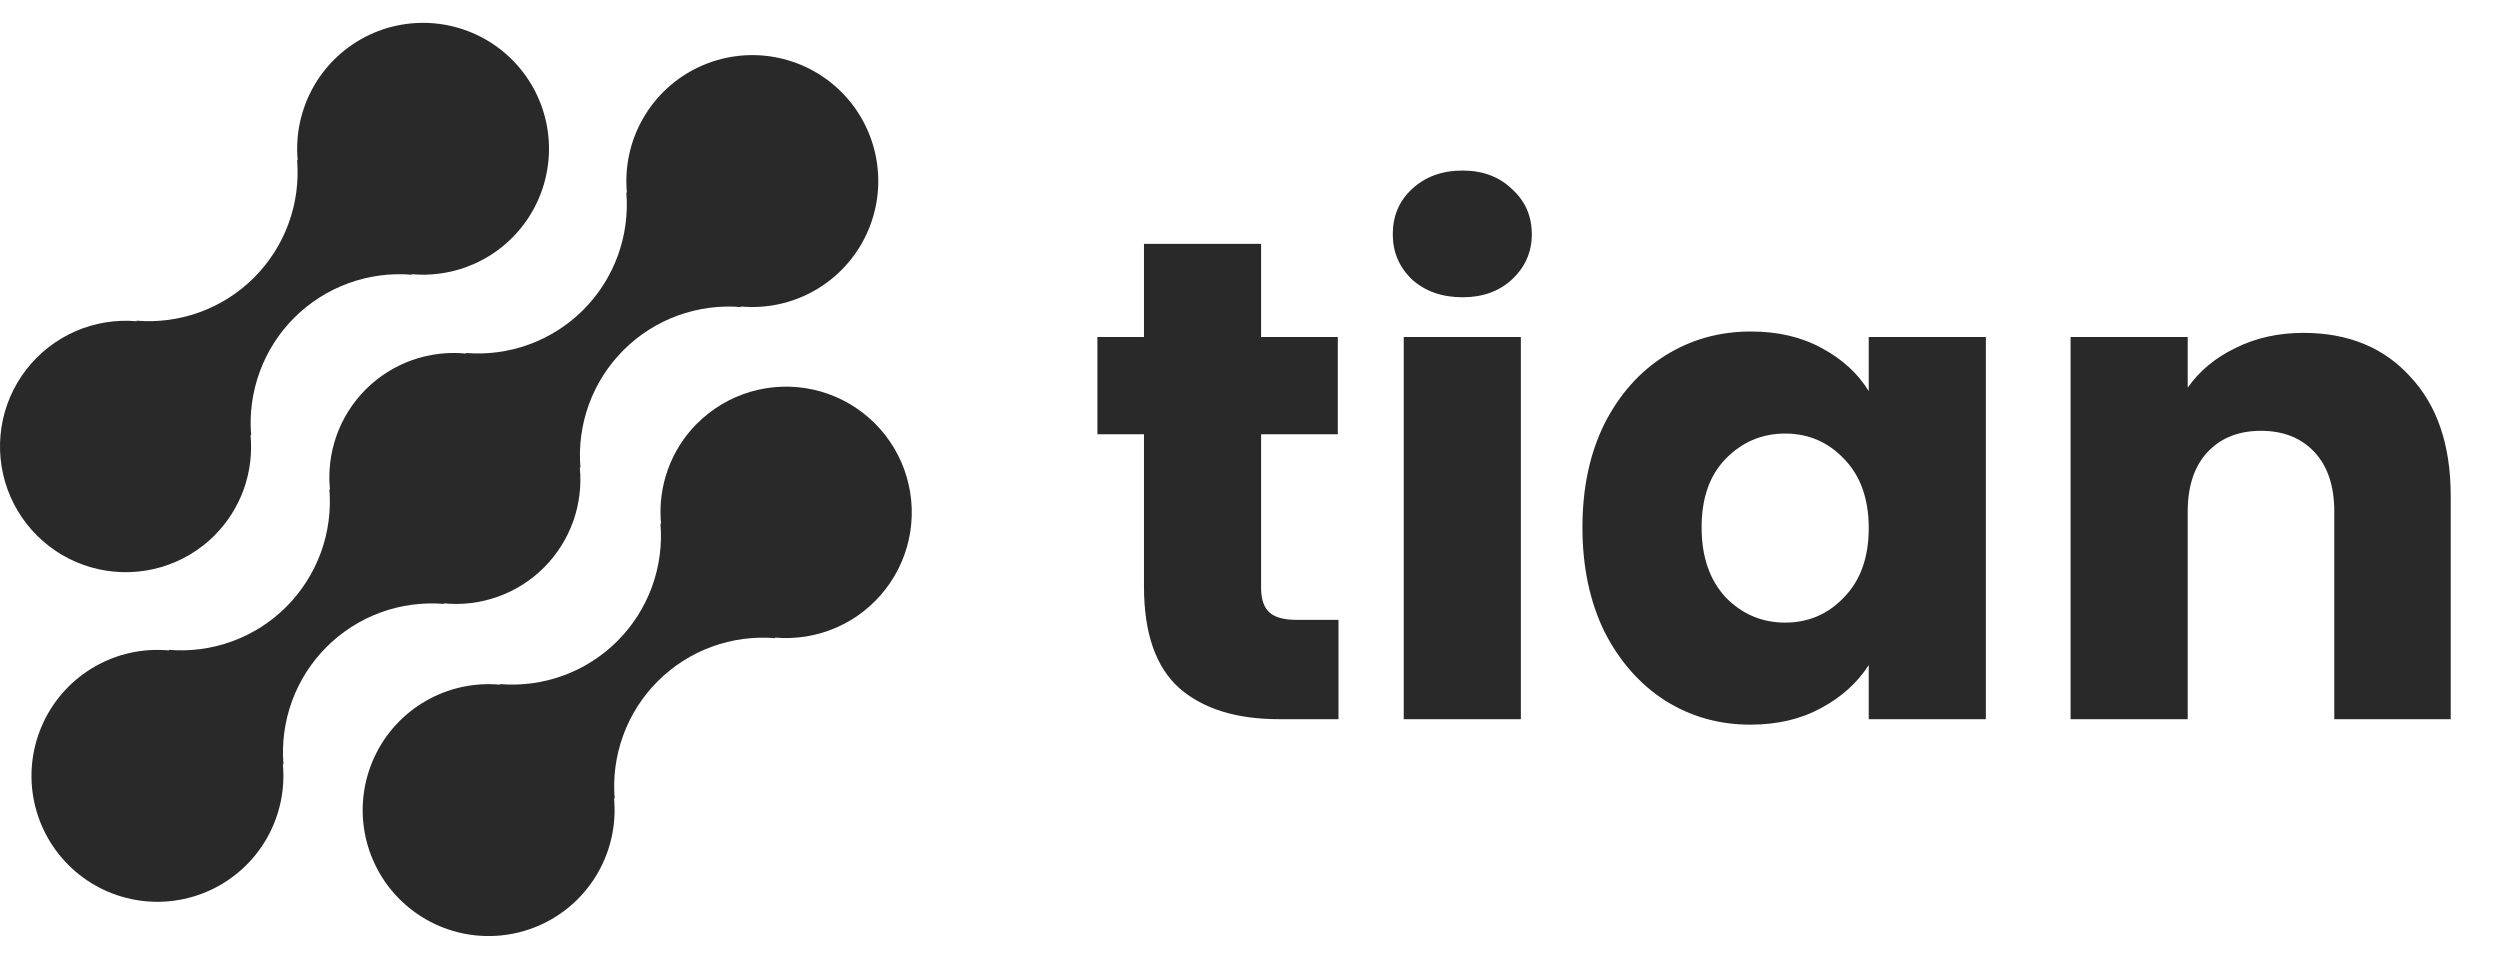
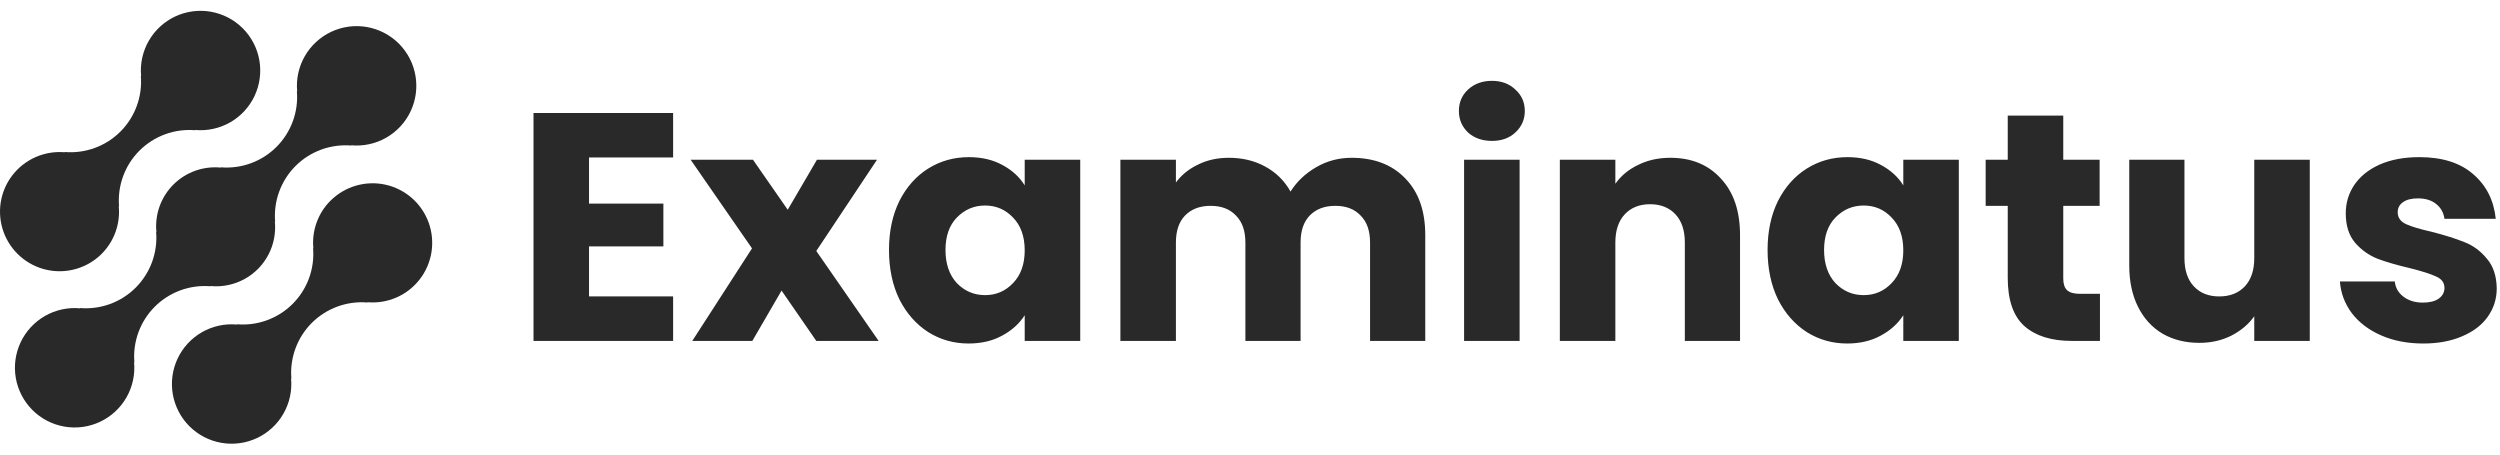
- <svg xmlns="http://www.w3.org/2000/svg" width="73" height="28" viewBox="0 0 73 28" fill="none">
+ <svg xmlns="http://www.w3.org/2000/svg" width="154" height="28" viewBox="0 0 154 28" fill="none">
  <path d="M20.349 12.37C19.97 12.751 19.68 13.211 19.499 13.718C19.318 14.224 19.251 14.764 19.303 15.299L19.285 15.281C19.338 15.911 19.253 16.545 19.036 17.138C18.819 17.732 18.475 18.271 18.028 18.718C17.581 19.165 17.042 19.509 16.448 19.726C15.855 19.943 15.221 20.028 14.591 19.975L14.609 19.993C13.855 19.923 13.099 20.087 12.442 20.462C11.785 20.838 11.26 21.407 10.939 22.092C10.617 22.777 10.515 23.545 10.645 24.29C10.776 25.035 11.133 25.722 11.668 26.257C12.204 26.792 12.891 27.148 13.636 27.278C14.382 27.408 15.149 27.305 15.834 26.983C16.519 26.661 17.087 26.136 17.462 25.478C17.837 24.821 18.001 24.064 17.93 23.311L17.949 23.329C17.896 22.699 17.981 22.065 18.198 21.471C18.415 20.878 18.759 20.339 19.206 19.892C19.653 19.445 20.192 19.101 20.785 18.884C21.379 18.667 22.013 18.582 22.643 18.635L22.624 18.617C23.239 18.672 23.859 18.571 24.425 18.323C24.991 18.076 25.485 17.689 25.862 17.199C26.239 16.71 26.486 16.133 26.581 15.522C26.675 14.911 26.614 14.287 26.403 13.706C26.191 13.125 25.837 12.607 25.372 12.2C24.908 11.793 24.348 11.509 23.744 11.376C23.141 11.243 22.514 11.264 21.921 11.438C21.328 11.611 20.788 11.932 20.352 12.37H20.349Z" fill="#292929" />
  <path d="M12.972 17.635L12.953 17.617C13.488 17.671 14.029 17.605 14.536 17.424C15.043 17.244 15.503 16.953 15.883 16.573C16.264 16.192 16.555 15.732 16.736 15.226C16.917 14.719 16.983 14.178 16.93 13.643L16.949 13.661C16.896 13.031 16.981 12.397 17.198 11.803C17.415 11.21 17.759 10.671 18.206 10.224C18.653 9.777 19.192 9.433 19.785 9.216C20.379 8.999 21.013 8.914 21.643 8.967L21.624 8.949C22.377 9.02 23.134 8.856 23.791 8.481C24.449 8.106 24.974 7.537 25.296 6.852C25.618 6.167 25.721 5.4 25.591 4.654C25.461 3.909 25.104 3.221 24.569 2.686C24.033 2.151 23.346 1.794 22.601 1.664C21.855 1.534 21.088 1.637 20.403 1.959C19.718 2.281 19.149 2.806 18.774 3.463C18.398 4.12 18.235 4.877 18.306 5.631L18.288 5.612C18.341 6.242 18.256 6.876 18.039 7.469C17.822 8.063 17.478 8.602 17.031 9.049C16.584 9.496 16.045 9.84 15.451 10.057C14.858 10.274 14.224 10.359 13.594 10.306L13.612 10.325C13.077 10.271 12.536 10.337 12.029 10.517C11.522 10.698 11.062 10.989 10.681 11.369C10.301 11.749 10.009 12.21 9.828 12.716C9.648 13.223 9.581 13.764 9.635 14.299L9.617 14.281C9.67 14.911 9.585 15.544 9.368 16.138C9.15 16.732 8.806 17.271 8.36 17.718C7.913 18.165 7.374 18.509 6.78 18.726C6.186 18.943 5.553 19.028 4.923 18.975L4.941 18.993C4.187 18.922 3.43 19.085 2.773 19.461C2.116 19.836 1.591 20.405 1.269 21.09C0.947 21.775 0.844 22.542 0.974 23.288C1.104 24.033 1.461 24.72 1.996 25.256C2.531 25.791 3.219 26.148 3.964 26.278C4.71 26.408 5.477 26.305 6.162 25.983C6.847 25.661 7.416 25.136 7.791 24.479C8.166 23.821 8.33 23.064 8.259 22.311L8.278 22.329C8.225 21.699 8.31 21.065 8.527 20.471C8.744 19.878 9.088 19.339 9.535 18.892C9.982 18.445 10.521 18.101 11.114 17.884C11.708 17.667 12.342 17.582 12.972 17.635Z" fill="#292929" />
  <path d="M6.27 15.628C6.649 15.247 6.939 14.787 7.12 14.28C7.3 13.774 7.367 13.234 7.315 12.699L7.334 12.717C7.281 12.087 7.366 11.453 7.583 10.859C7.8 10.265 8.144 9.726 8.591 9.279C9.039 8.832 9.578 8.488 10.172 8.271C10.766 8.054 11.4 7.969 12.03 8.023L12.011 8.005C12.764 8.075 13.521 7.912 14.178 7.537C14.835 7.162 15.36 6.593 15.682 5.908C16.003 5.223 16.106 4.456 15.976 3.711C15.846 2.966 15.489 2.279 14.954 1.744C14.419 1.209 13.732 0.852 12.987 0.722C12.242 0.592 11.474 0.694 10.79 1.016C10.105 1.338 9.536 1.863 9.161 2.52C8.786 3.177 8.622 3.934 8.693 4.687L8.675 4.669C8.728 5.299 8.643 5.933 8.426 6.526C8.209 7.12 7.865 7.659 7.418 8.106C6.971 8.553 6.432 8.897 5.838 9.114C5.245 9.331 4.611 9.416 3.981 9.363L3.999 9.381C3.383 9.326 2.764 9.427 2.198 9.675C1.632 9.923 1.138 10.309 0.761 10.799C0.384 11.289 0.137 11.866 0.043 12.476C-0.051 13.087 0.01 13.712 0.221 14.292C0.433 14.873 0.787 15.391 1.252 15.798C1.716 16.206 2.276 16.489 2.88 16.622C3.483 16.755 4.11 16.734 4.703 16.56C5.296 16.386 5.836 16.066 6.272 15.628H6.27Z" fill="#292929" />
-   <path d="M39.084 18.1V21H37.344C36.104 21 35.137 20.7 34.444 20.1C33.75 19.487 33.404 18.493 33.404 17.12V12.68H32.044V9.84H33.404V7.12H36.824V9.84H39.064V12.68H36.824V17.16C36.824 17.493 36.904 17.733 37.064 17.88C37.224 18.027 37.49 18.1 37.864 18.1H39.084ZM42.709 8.68C42.109 8.68 41.615 8.507 41.229 8.16C40.855 7.8 40.669 7.36 40.669 6.84C40.669 6.307 40.855 5.867 41.229 5.52C41.615 5.16 42.109 4.98 42.709 4.98C43.295 4.98 43.775 5.16 44.149 5.52C44.535 5.867 44.729 6.307 44.729 6.84C44.729 7.36 44.535 7.8 44.149 8.16C43.775 8.507 43.295 8.68 42.709 8.68ZM44.409 9.84V21H40.989V9.84H44.409ZM46.207 15.4C46.207 14.253 46.42 13.247 46.847 12.38C47.287 11.513 47.88 10.847 48.627 10.38C49.374 9.913 50.207 9.68 51.127 9.68C51.914 9.68 52.6 9.84 53.187 10.16C53.787 10.48 54.247 10.9 54.567 11.42V9.84H57.987V21H54.567V19.42C54.234 19.94 53.767 20.36 53.167 20.68C52.58 21 51.894 21.16 51.107 21.16C50.2 21.16 49.374 20.927 48.627 20.46C47.88 19.98 47.287 19.307 46.847 18.44C46.42 17.56 46.207 16.547 46.207 15.4ZM54.567 15.42C54.567 14.567 54.327 13.893 53.847 13.4C53.38 12.907 52.807 12.66 52.127 12.66C51.447 12.66 50.867 12.907 50.387 13.4C49.92 13.88 49.687 14.547 49.687 15.4C49.687 16.253 49.92 16.933 50.387 17.44C50.867 17.933 51.447 18.18 52.127 18.18C52.807 18.18 53.38 17.933 53.847 17.44C54.327 16.947 54.567 16.273 54.567 15.42ZM67.261 9.72C68.568 9.72 69.608 10.147 70.381 11C71.168 11.84 71.561 13 71.561 14.48V21H68.161V14.94C68.161 14.193 67.968 13.613 67.581 13.2C67.195 12.787 66.675 12.58 66.021 12.58C65.368 12.58 64.848 12.787 64.461 13.2C64.075 13.613 63.881 14.193 63.881 14.94V21H60.461V9.84H63.881V11.32C64.228 10.827 64.695 10.44 65.281 10.16C65.868 9.867 66.528 9.72 67.261 9.72Z" fill="#292929" />
+   <path d="M36.284 9.7V12.54H40.864V15.18H36.284V18.26H41.464V21H32.864V6.96H41.464V9.7H36.284ZM50.284 21L48.144 17.9L46.344 21H42.644L46.324 15.3L42.544 9.84H46.384L48.524 12.92L50.324 9.84H54.024L50.284 15.46L54.124 21H50.284ZM54.762 15.4C54.762 14.253 54.975 13.247 55.402 12.38C55.842 11.513 56.435 10.847 57.182 10.38C57.928 9.913 58.762 9.68 59.682 9.68C60.468 9.68 61.155 9.84 61.742 10.16C62.342 10.48 62.802 10.9 63.122 11.42V9.84H66.542V21H63.122V19.42C62.788 19.94 62.322 20.36 61.722 20.68C61.135 21 60.449 21.16 59.662 21.16C58.755 21.16 57.928 20.927 57.182 20.46C56.435 19.98 55.842 19.307 55.402 18.44C54.975 17.56 54.762 16.547 54.762 15.4ZM63.122 15.42C63.122 14.567 62.882 13.893 62.402 13.4C61.935 12.907 61.362 12.66 60.682 12.66C60.002 12.66 59.422 12.907 58.942 13.4C58.475 13.88 58.242 14.547 58.242 15.4C58.242 16.253 58.475 16.933 58.942 17.44C59.422 17.933 60.002 18.18 60.682 18.18C61.362 18.18 61.935 17.933 62.402 17.44C62.882 16.947 63.122 16.273 63.122 15.42ZM83.256 9.72C84.643 9.72 85.743 10.14 86.556 10.98C87.383 11.82 87.796 12.987 87.796 14.48V21H84.396V14.94C84.396 14.22 84.203 13.667 83.816 13.28C83.443 12.88 82.923 12.68 82.256 12.68C81.589 12.68 81.063 12.88 80.676 13.28C80.303 13.667 80.116 14.22 80.116 14.94V21H76.716V14.94C76.716 14.22 76.523 13.667 76.136 13.28C75.763 12.88 75.243 12.68 74.576 12.68C73.909 12.68 73.383 12.88 72.996 13.28C72.623 13.667 72.436 14.22 72.436 14.94V21H69.016V9.84H72.436V11.24C72.783 10.773 73.236 10.407 73.796 10.14C74.356 9.86 74.989 9.72 75.696 9.72C76.536 9.72 77.283 9.9 77.936 10.26C78.603 10.62 79.123 11.133 79.496 11.8C79.883 11.187 80.409 10.687 81.076 10.3C81.743 9.913 82.469 9.72 83.256 9.72ZM91.908 8.68C91.308 8.68 90.815 8.507 90.428 8.16C90.055 7.8 89.868 7.36 89.868 6.84C89.868 6.307 90.055 5.867 90.428 5.52C90.815 5.16 91.308 4.98 91.908 4.98C92.495 4.98 92.975 5.16 93.348 5.52C93.735 5.867 93.928 6.307 93.928 6.84C93.928 7.36 93.735 7.8 93.348 8.16C92.975 8.507 92.495 8.68 91.908 8.68ZM93.608 9.84V21H90.188V9.84H93.608ZM102.886 9.72C104.193 9.72 105.233 10.147 106.006 11C106.793 11.84 107.186 13 107.186 14.48V21H103.786V14.94C103.786 14.193 103.593 13.613 103.206 13.2C102.82 12.787 102.3 12.58 101.646 12.58C100.993 12.58 100.473 12.787 100.086 13.2C99.7 13.613 99.506 14.193 99.506 14.94V21H96.086V9.84H99.506V11.32C99.853 10.827 100.32 10.44 100.906 10.16C101.493 9.867 102.153 9.72 102.886 9.72ZM108.883 15.4C108.883 14.253 109.096 13.247 109.523 12.38C109.963 11.513 110.556 10.847 111.303 10.38C112.05 9.913 112.883 9.68 113.803 9.68C114.59 9.68 115.276 9.84 115.863 10.16C116.463 10.48 116.923 10.9 117.243 11.42V9.84H120.663V21H117.243V19.42C116.91 19.94 116.443 20.36 115.843 20.68C115.256 21 114.57 21.16 113.783 21.16C112.876 21.16 112.05 20.927 111.303 20.46C110.556 19.98 109.963 19.307 109.523 18.44C109.096 17.56 108.883 16.547 108.883 15.4ZM117.243 15.42C117.243 14.567 117.003 13.893 116.523 13.4C116.056 12.907 115.483 12.66 114.803 12.66C114.123 12.66 113.543 12.907 113.063 13.4C112.596 13.88 112.363 14.547 112.363 15.4C112.363 16.253 112.596 16.933 113.063 17.44C113.543 17.933 114.123 18.18 114.803 18.18C115.483 18.18 116.056 17.933 116.523 17.44C117.003 16.947 117.243 16.273 117.243 15.42ZM129.357 18.1V21H127.617C126.377 21 125.41 20.7 124.717 20.1C124.024 19.487 123.677 18.493 123.677 17.12V12.68H122.317V9.84H123.677V7.12H127.097V9.84H129.337V12.68H127.097V17.16C127.097 17.493 127.177 17.733 127.337 17.88C127.497 18.027 127.764 18.1 128.137 18.1H129.357ZM142.282 9.84V21H138.862V19.48C138.515 19.973 138.042 20.373 137.442 20.68C136.855 20.973 136.202 21.12 135.482 21.12C134.629 21.12 133.875 20.933 133.222 20.56C132.569 20.173 132.062 19.62 131.702 18.9C131.342 18.18 131.162 17.333 131.162 16.36V9.84H134.562V15.9C134.562 16.647 134.755 17.227 135.142 17.64C135.529 18.053 136.049 18.26 136.702 18.26C137.369 18.26 137.895 18.053 138.282 17.64C138.669 17.227 138.862 16.647 138.862 15.9V9.84H142.282ZM149.279 21.16C148.305 21.16 147.439 20.993 146.679 20.66C145.919 20.327 145.319 19.873 144.879 19.3C144.439 18.713 144.192 18.06 144.139 17.34H147.519C147.559 17.727 147.739 18.04 148.059 18.28C148.379 18.52 148.772 18.64 149.239 18.64C149.665 18.64 149.992 18.56 150.219 18.4C150.459 18.227 150.579 18.007 150.579 17.74C150.579 17.42 150.412 17.187 150.079 17.04C149.745 16.88 149.205 16.707 148.459 16.52C147.659 16.333 146.992 16.14 146.459 15.94C145.925 15.727 145.465 15.4 145.079 14.96C144.692 14.507 144.499 13.9 144.499 13.14C144.499 12.5 144.672 11.92 145.019 11.4C145.379 10.867 145.899 10.447 146.579 10.14C147.272 9.833 148.092 9.68 149.039 9.68C150.439 9.68 151.539 10.027 152.339 10.72C153.152 11.413 153.619 12.333 153.739 13.48H150.579C150.525 13.093 150.352 12.787 150.059 12.56C149.779 12.333 149.405 12.22 148.939 12.22C148.539 12.22 148.232 12.3 148.019 12.46C147.805 12.607 147.699 12.813 147.699 13.08C147.699 13.4 147.865 13.64 148.199 13.8C148.545 13.96 149.079 14.12 149.799 14.28C150.625 14.493 151.299 14.707 151.819 14.92C152.339 15.12 152.792 15.453 153.179 15.92C153.579 16.373 153.785 16.987 153.799 17.76C153.799 18.413 153.612 19 153.239 19.52C152.879 20.027 152.352 20.427 151.659 20.72C150.979 21.013 150.185 21.16 149.279 21.16Z" fill="#292929" />
</svg>
